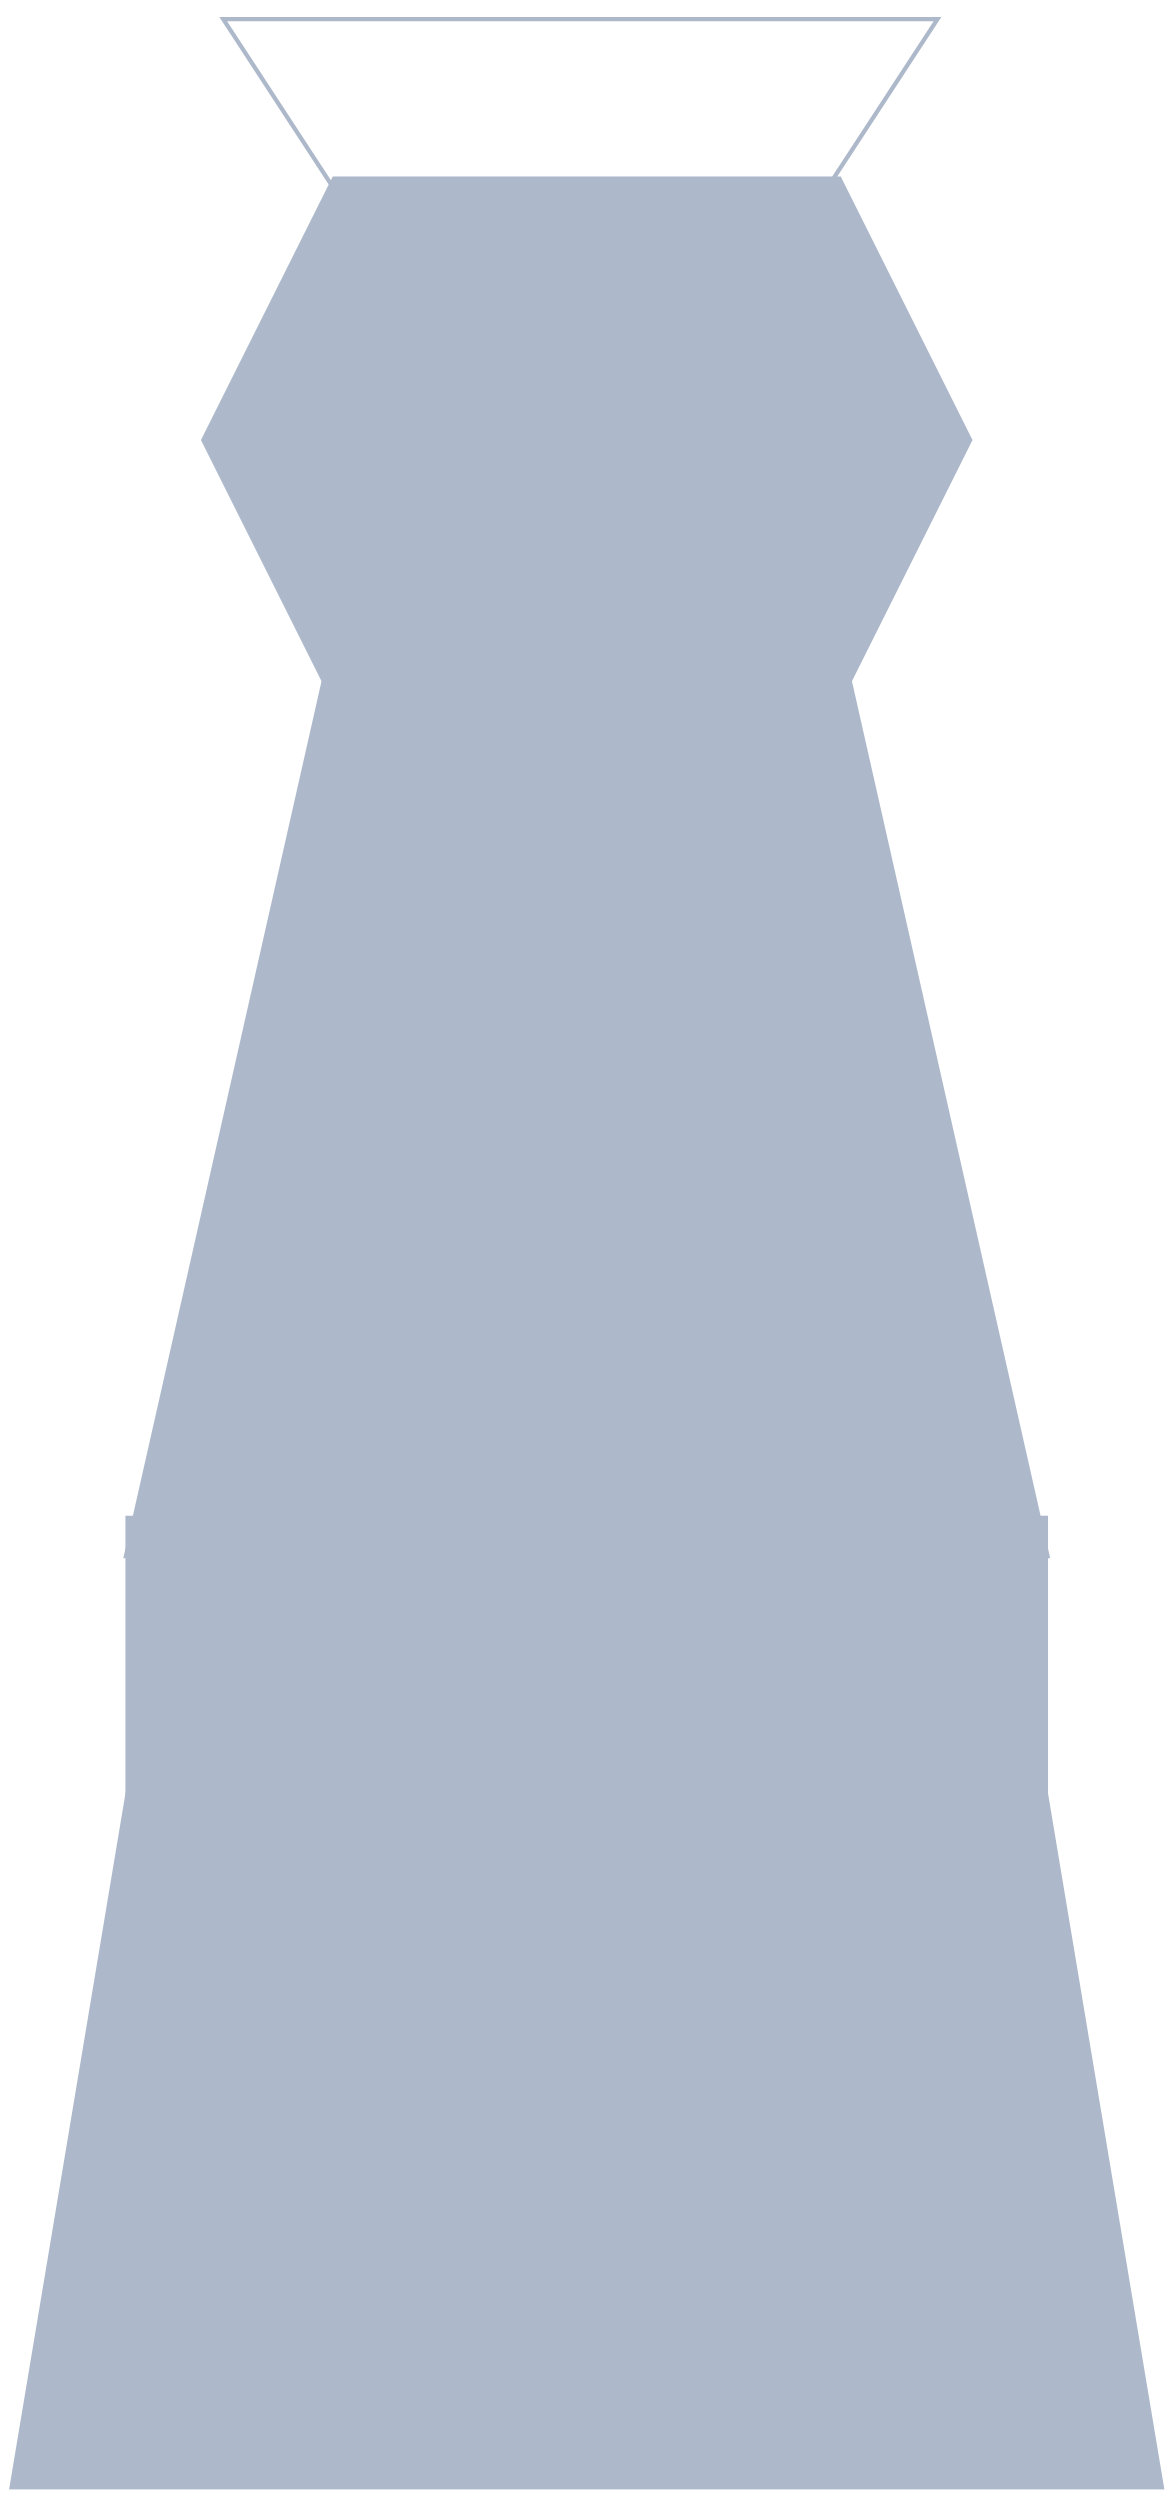
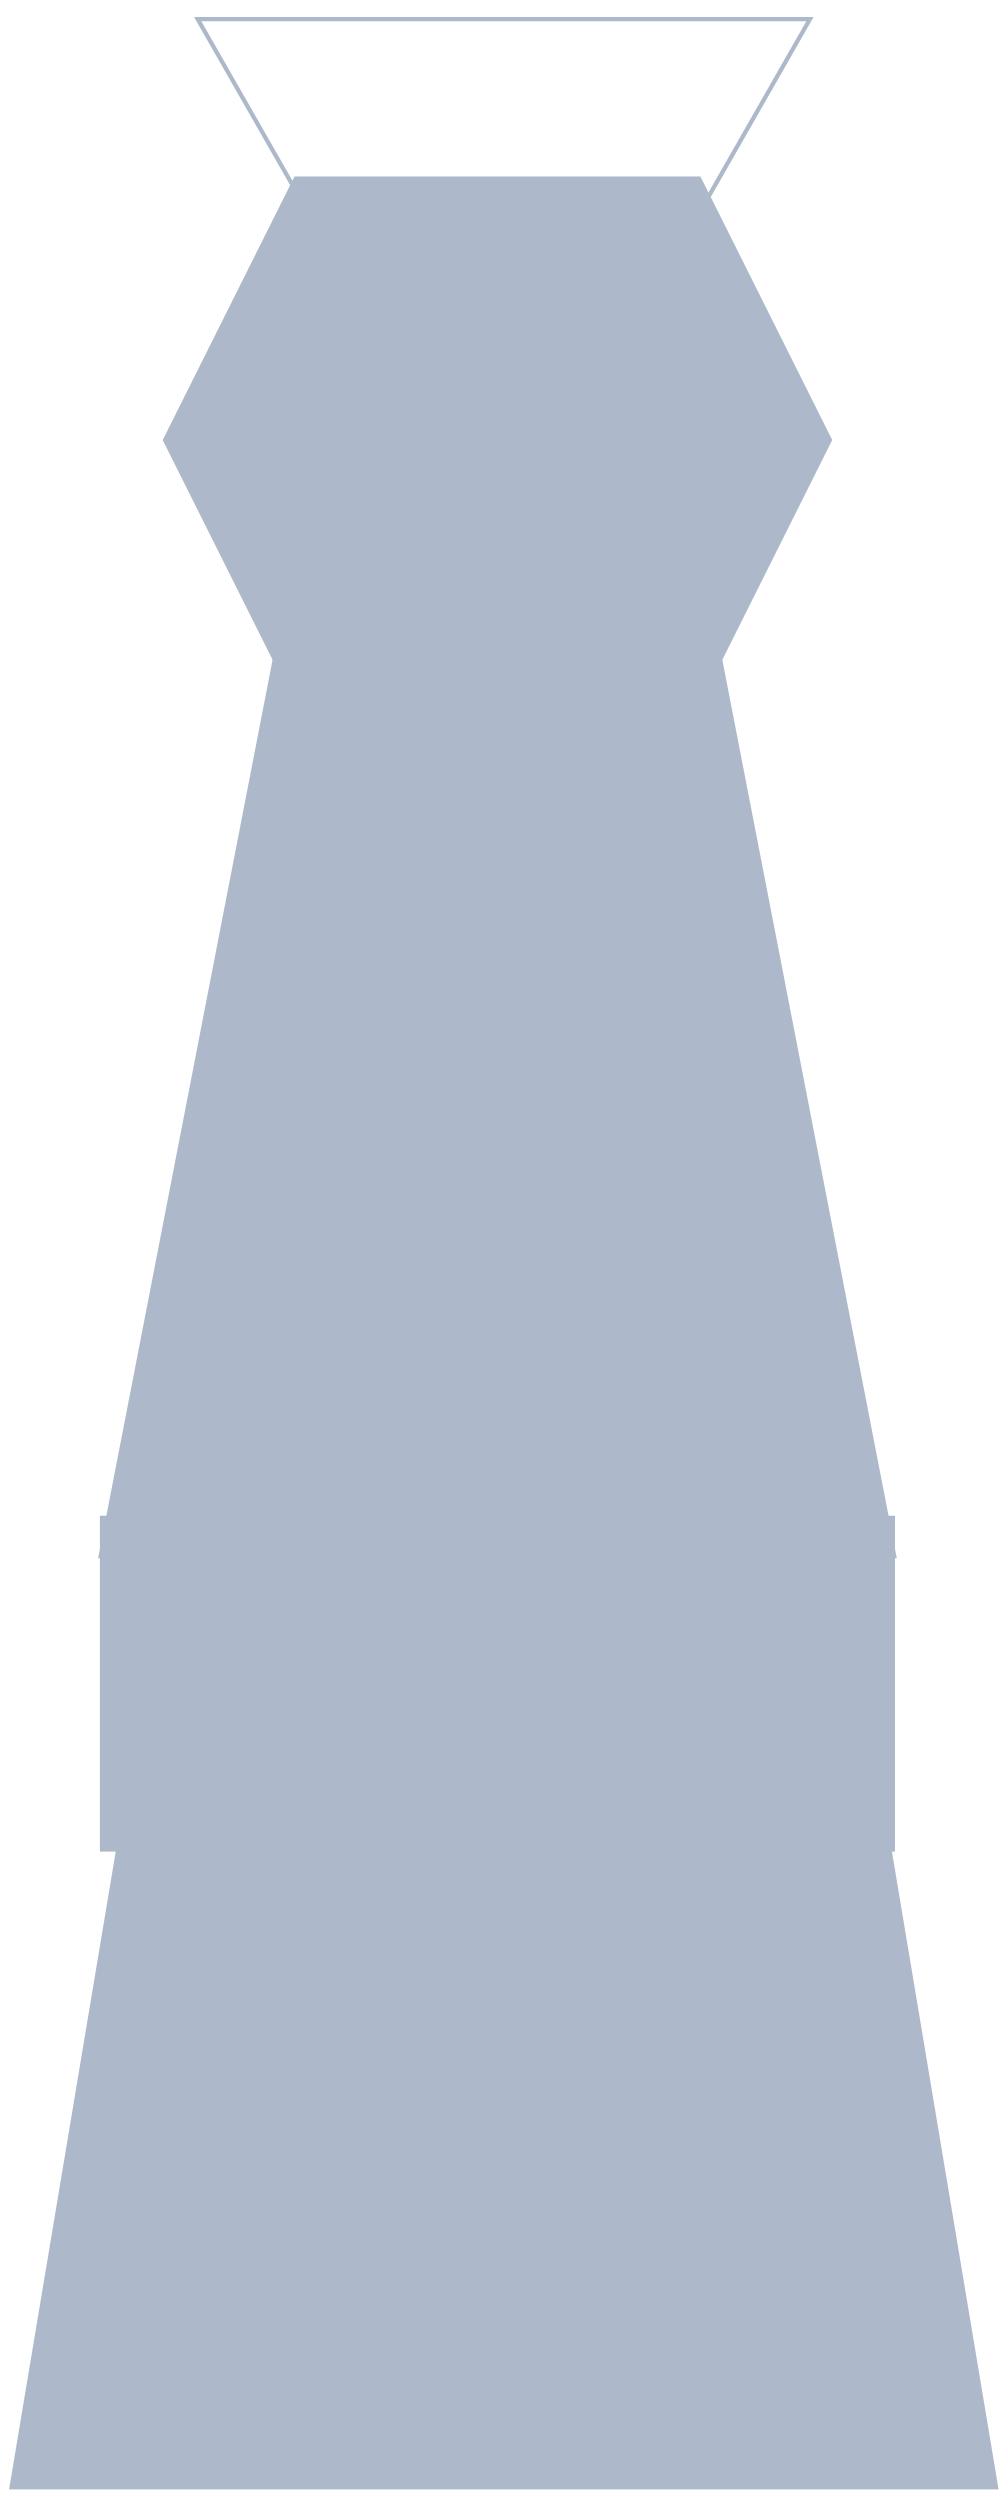
- <svg xmlns="http://www.w3.org/2000/svg" width="92" height="196" overflow="hidden">
+ <svg xmlns="http://www.w3.org/2000/svg" width="79" height="196" overflow="hidden">
  <g transform="translate(-388 -124)">
-     <path d="M461.5 125.5 434.076 167.5 432.924 167.5 405.5 125.5Z" stroke="#ADB9CA" stroke-width="0.333" stroke-miterlimit="8" fill="none" fill-rule="evenodd" />
-     <path d="M404.5 158.5 414.5 138.5 453.5 138.5 463.5 158.5 453.5 178.5 414.5 178.5Z" stroke="#ADB9CA" stroke-width="1.333" stroke-miterlimit="8" fill="#ADB9CA" fill-rule="evenodd" />
-     <path d="M398.5 245.5 414.547 174.5 453.453 174.5 469.5 245.5Z" stroke="#ADB9CA" stroke-width="1.333" stroke-miterlimit="8" fill="#ADB9CA" fill-rule="evenodd" />
-     <rect x="398.5" y="243.5" width="71" height="25" stroke="#ADB9CA" stroke-width="1.333" stroke-miterlimit="8" fill="#ADB9CA" />
-     <path d="M389.5 318.5 398.528 264.5 469.472 264.5 478.5 318.5Z" stroke="#ADB9CA" stroke-width="1.333" stroke-miterlimit="8" fill="#ADB9CA" fill-rule="evenodd" />
+     <path d="M451.5 125.5 427.5 167.5 427.5 167.5 403.5 125.5Z" stroke="#ADB9CA" stroke-width="0.333" stroke-miterlimit="8" fill="none" fill-rule="evenodd" />
+     <path d="M401.5 158.5 411.5 138.5 442.5 138.5 452.5 158.5 442.5 178.5 411.5 178.5Z" stroke="#ADB9CA" stroke-width="1.333" stroke-miterlimit="8" fill="#ADB9CA" fill-rule="evenodd" />
+     <path d="M396.5 245.5 410.287 174.5 443.713 174.5 457.5 245.5Z" stroke="#ADB9CA" stroke-width="1.333" stroke-miterlimit="8" fill="#ADB9CA" fill-rule="evenodd" />
+     <rect x="396.5" y="243.5" width="61" height="25" stroke="#ADB9CA" stroke-width="1.333" stroke-miterlimit="8" fill="#ADB9CA" />
+     <path d="M389.5 318.5 398.528 264.5 456.472 264.5 465.5 318.5Z" stroke="#ADB9CA" stroke-width="1.333" stroke-miterlimit="8" fill="#ADB9CA" fill-rule="evenodd" />
  </g>
</svg>
